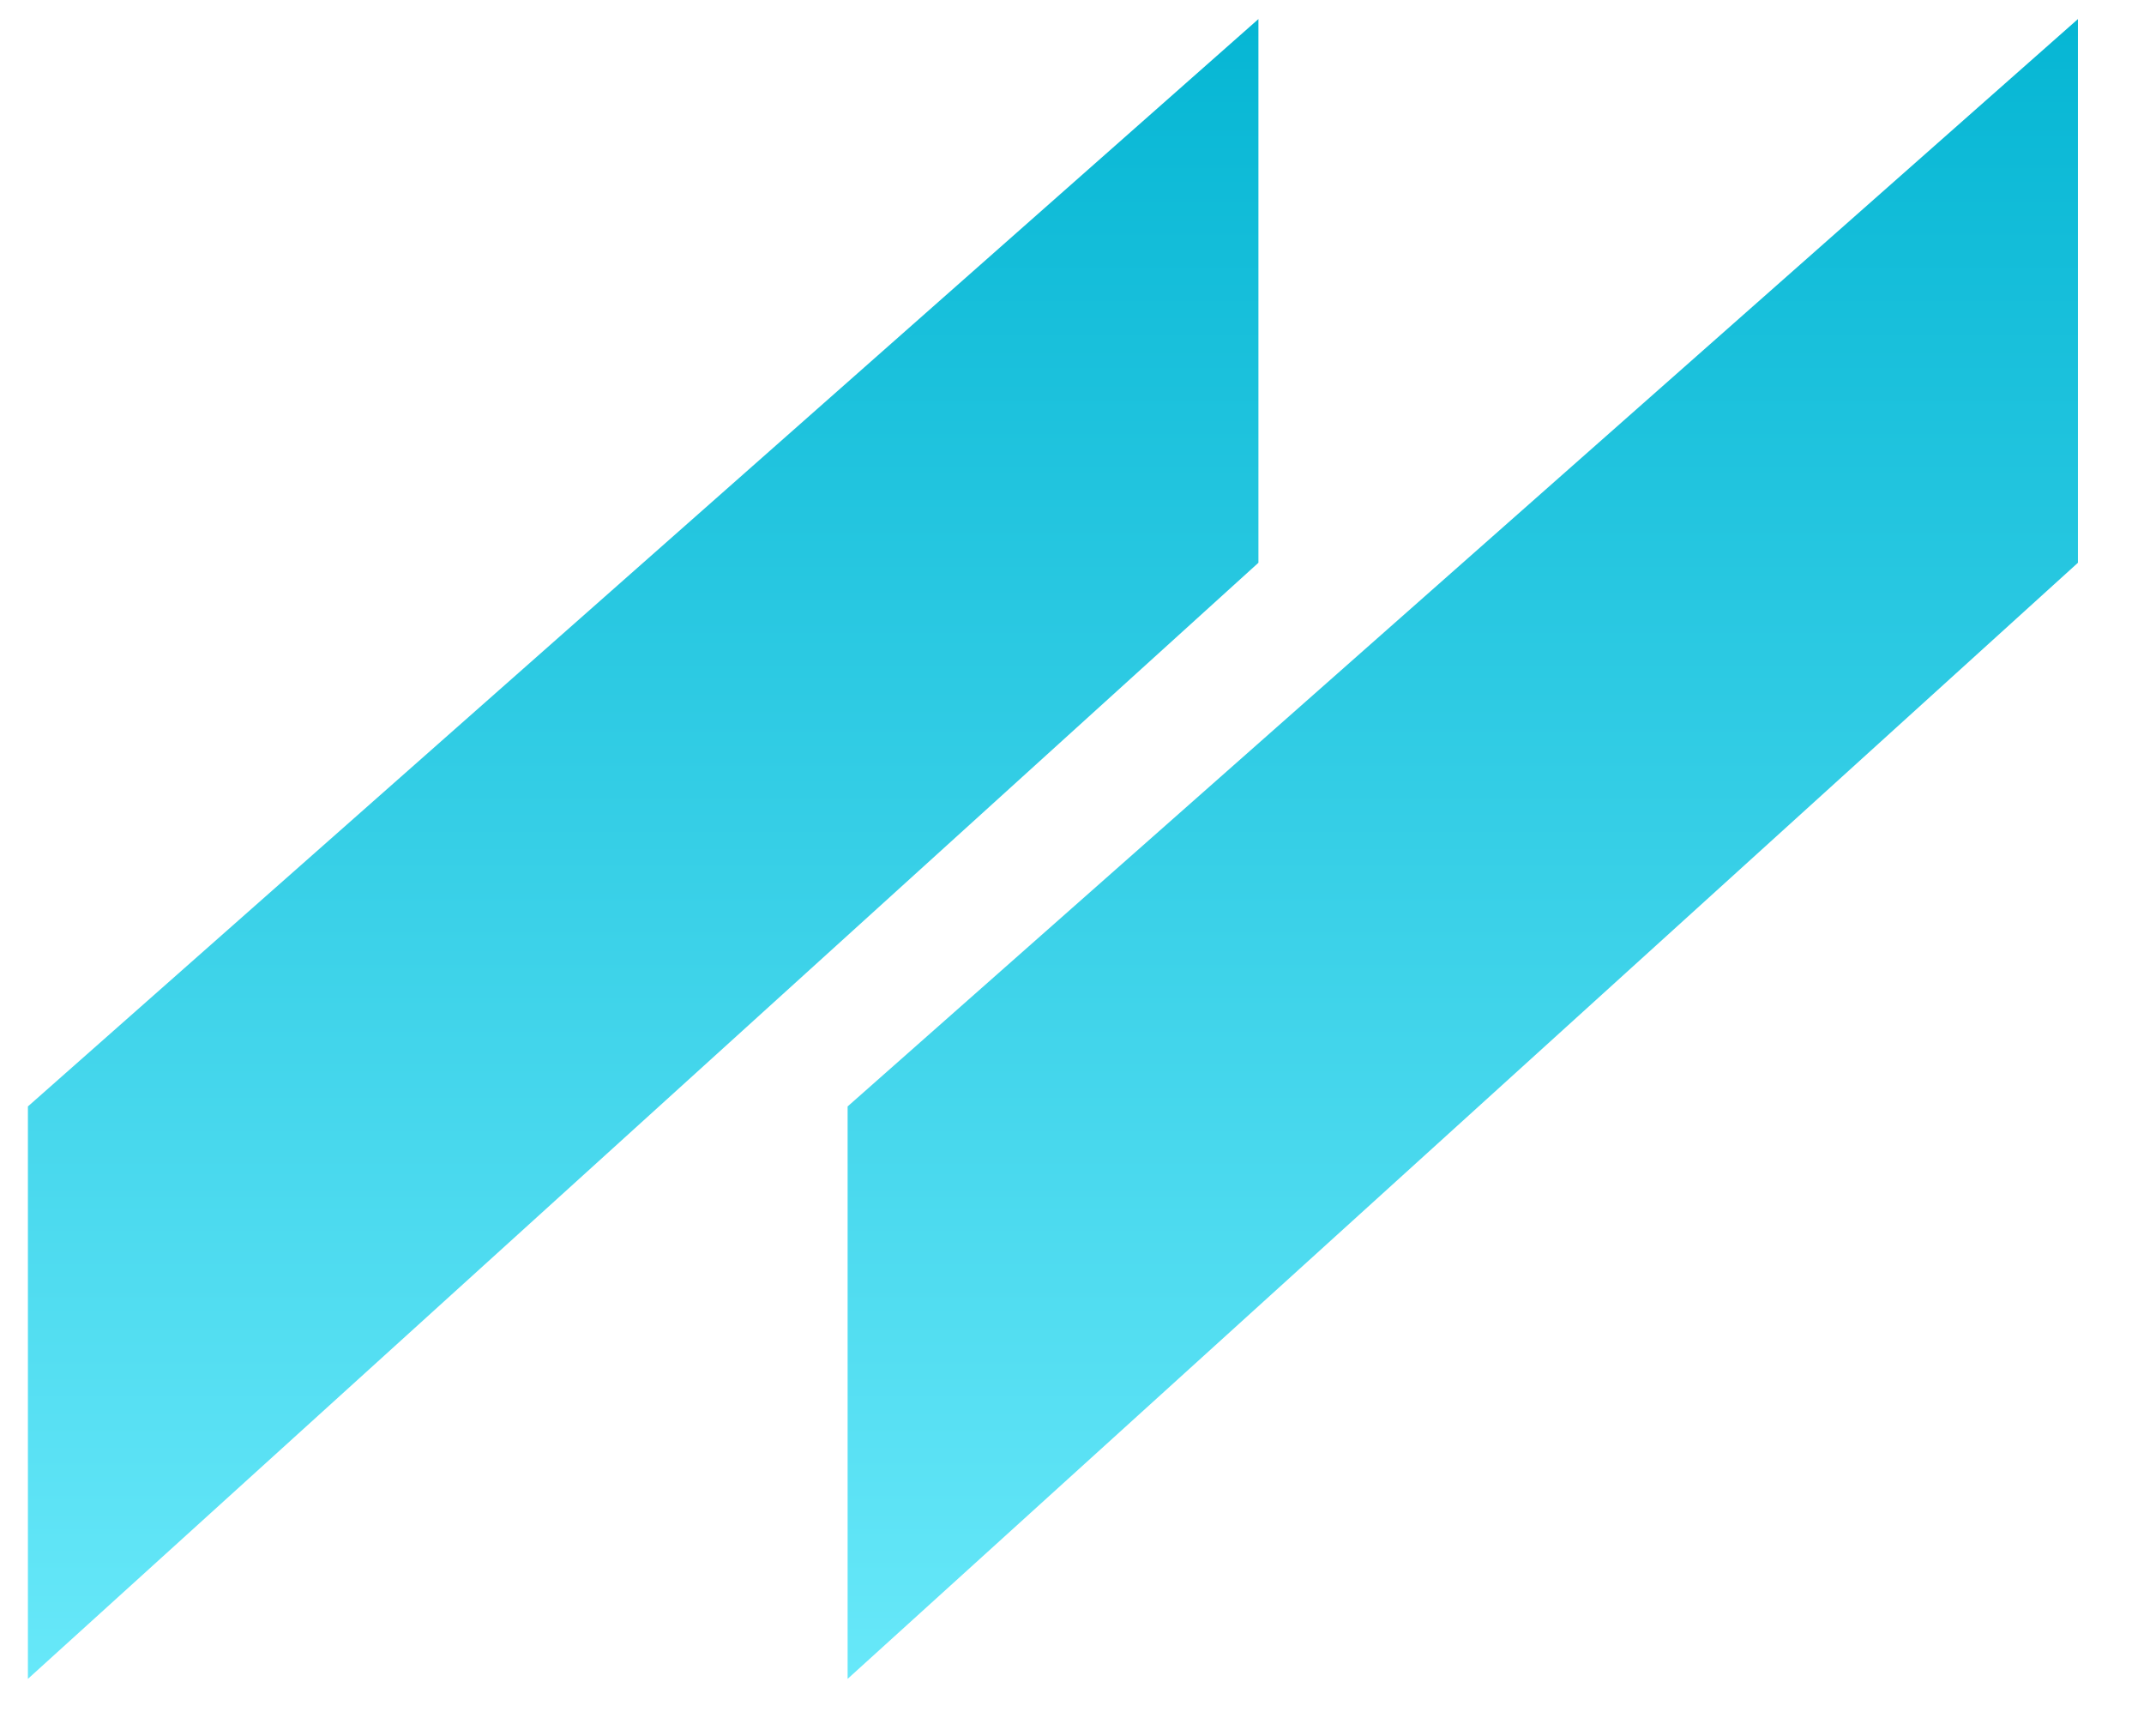
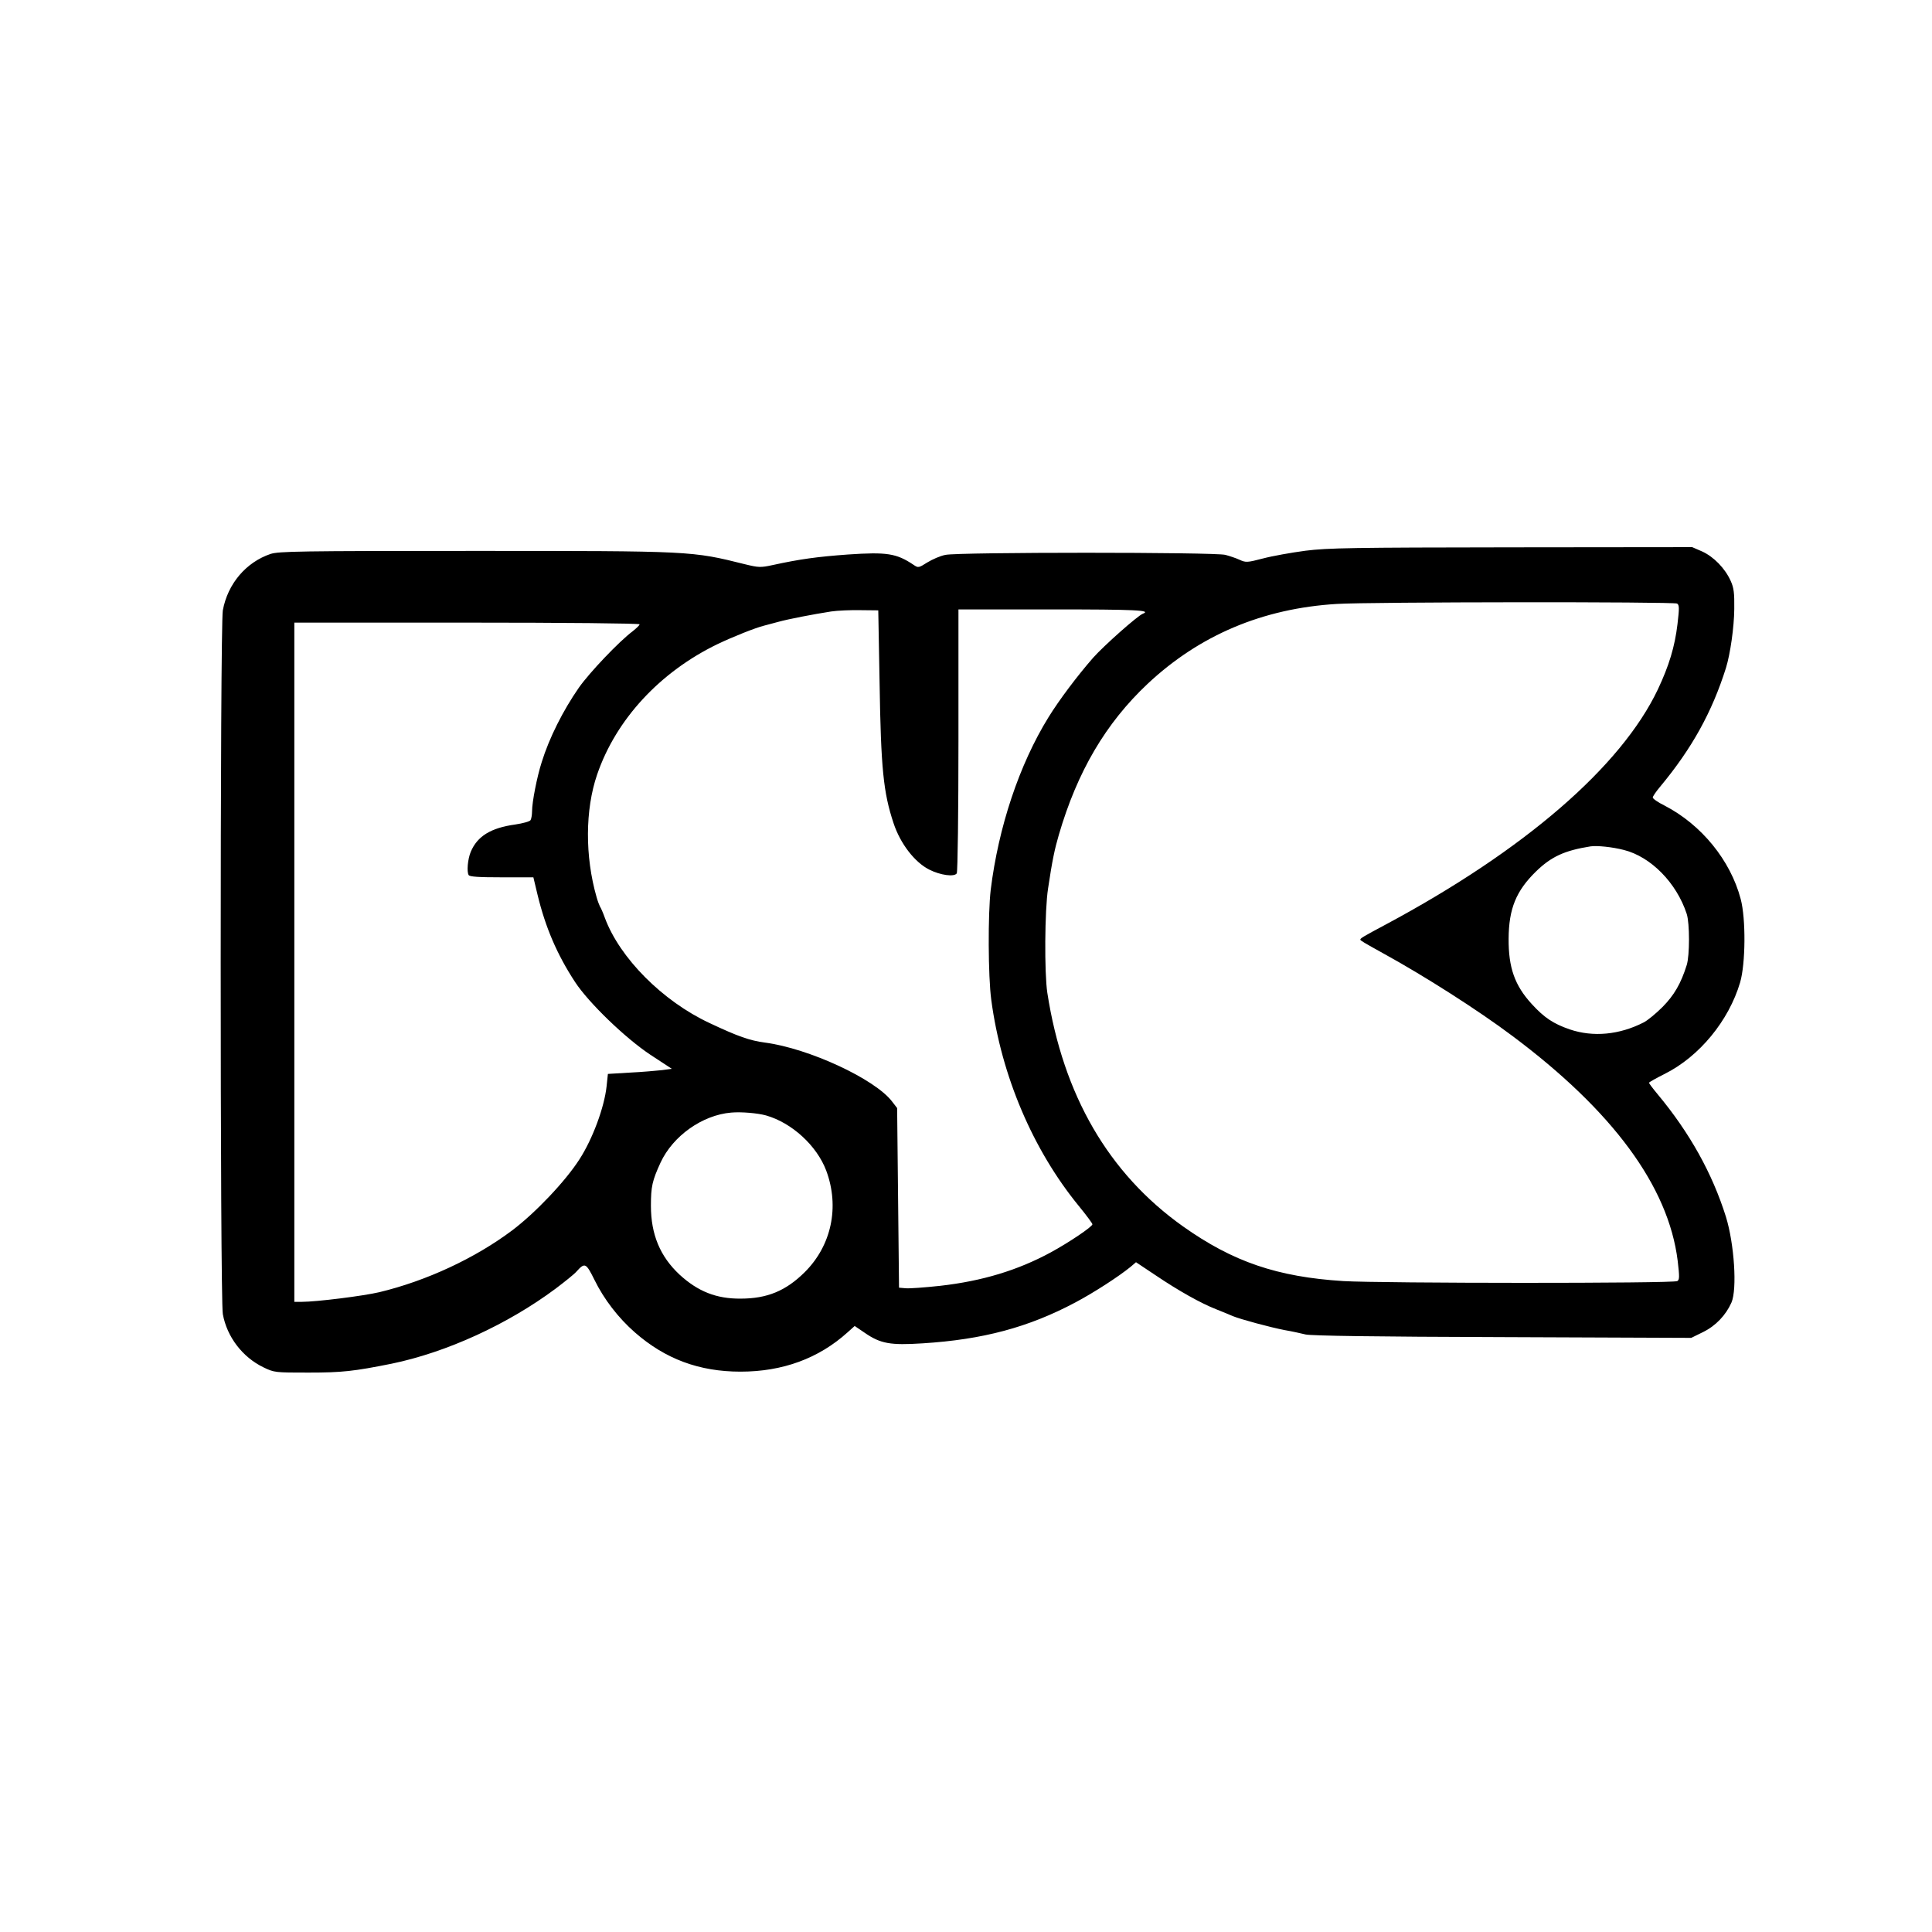
- <svg xmlns="http://www.w3.org/2000/svg" xmlns:xlink="http://www.w3.org/1999/xlink" version="1.1" preserveAspectRatio="xMidYMid meet" viewBox="344.564 330.278 111.737 91.218" width="53.87" height="43.61">
-   <defs>
-     <path d="M453.3 331.28L453.3 359.85L388.64 418.5L388.64 388.42L453.3 331.28Z" id="aFZf6T5ED" />
-     <linearGradient id="gradientb2ThqnP5Op" gradientUnits="userSpaceOnUse" x1="420.97" y1="331.28" x2="420.97" y2="418.5">
-       <stop style="stop-color: #06b6d4;stop-opacity: 1" offset="0%" />
-       <stop style="stop-color: #67e8f9;stop-opacity: 1" offset="100%" />
-     </linearGradient>
-     <path d="M410.23 331.28L410.23 359.85L345.56 418.5L345.56 388.42L410.23 331.28Z" id="a9fehgwfM" />
-     <linearGradient id="gradientk1wNV9Ostb" gradientUnits="userSpaceOnUse" x1="377.89" y1="331.28" x2="377.89" y2="418.5">
-       <stop style="stop-color: #06b6d4;stop-opacity: 1" offset="0%" />
-       <stop style="stop-color: #67e8f9;stop-opacity: 1" offset="100%" />
-     </linearGradient>
-   </defs>
-   <g>
-     <g>
-       <use xlink:href="#aFZf6T5ED" opacity="1" fill="url(#gradientb2ThqnP5Op)" />
-     </g>
-     <g>
-       <use xlink:href="#a9fehgwfM" opacity="1" fill="url(#gradientk1wNV9Ostb)" />
-     </g>
+ <svg xmlns="http://www.w3.org/2000/svg" version="1.0" width="1024pt" height="1024pt" viewBox="0 0 1024 1024" preserveAspectRatio="xMidYMid meet">
+   <g transform="translate(0,1024) scale(0.1,-0.1)" fill="#000000" stroke="none">
+     <path d="M6919 7321 c-75 -10 -176 -28 -225 -41 -84 -22 -91 -22 -124 -7 -19 9 -53 20 -75 26 -55 15 -1416 15 -1484 0 -27 -5 -70 -24 -96 -40 -46 -29 -48 -30 -74 -12 -90 60 -140 68 -347 54 -163 -12 -252 -24 -399 -56 -64 -14 -75 -13 -145 4 -285 71 -277 71 -1440 71 -927 0 -1031 -2 -1076 -16 -130 -44 -227 -158 -253 -299 -15 -83 -15 -3647 0 -3730 22 -121 104 -228 215 -282 58 -28 62 -28 239 -28 179 0 240 7 440 47 291 60 615 208 870 398 49 37 99 77 110 90 45 50 51 47 96 -44 50 -102 126 -201 214 -278 161 -141 341 -208 560 -208 223 0 414 70 567 208 l38 34 53 -36 c84 -58 136 -67 307 -56 320 20 562 85 810 217 100 53 232 139 293 189 l28 24 102 -68 c126 -85 243 -150 322 -181 33 -13 74 -30 90 -37 42 -17 197 -59 275 -74 36 -6 85 -17 110 -23 30 -7 367 -12 1044 -14 l1000 -4 63 31 c67 33 120 89 150 156 31 71 15 311 -29 454 -72 230 -192 446 -362 650 -25 30 -46 58 -46 61 0 3 37 24 83 47 184 92 340 282 400 485 29 99 31 338 3 442 -54 205 -208 394 -403 495 -35 17 -63 37 -63 43 0 6 17 31 38 56 169 203 276 396 350 631 23 75 43 215 44 312 1 84 -2 112 -19 149 -30 67 -90 128 -151 156 l-53 23 -957 -1 c-846 -1 -973 -3 -1093 -18z m1970 -280 c12 -8 12 -24 2 -109 -14 -119 -45 -221 -104 -346 -195 -410 -708 -853 -1442 -1246 -118 -63 -135 -73 -135 -80 0 -5 15 -14 125 -75 213 -117 499 -299 680 -435 533 -398 828 -798 877 -1192 10 -85 10 -101 -2 -108 -20 -13 -1569 -12 -1770 0 -350 22 -585 102 -850 290 -394 280 -635 695 -719 1238 -16 105 -14 439 4 553 22 148 35 209 57 284 98 336 249 592 470 800 275 258 609 400 1003 424 174 11 1787 12 1804 2z m-4227 -421 c7 -452 20 -581 74 -743 36 -109 112 -207 189 -246 59 -30 133 -40 146 -20 5 8 9 325 9 707 l0 692 495 0 c444 0 531 -4 482 -23 -28 -11 -205 -168 -263 -233 -84 -96 -181 -225 -237 -316 -155 -251 -265 -582 -306 -914 -15 -128 -14 -458 3 -584 54 -404 221 -795 464 -1092 40 -49 72 -92 72 -97 0 -13 -127 -98 -221 -149 -175 -95 -364 -152 -585 -177 -82 -9 -165 -15 -184 -13 l-35 3 -5 476 -5 476 -27 35 c-91 119 -440 281 -673 312 -82 11 -142 32 -295 104 -248 116 -475 344 -554 557 -10 28 -22 55 -26 60 -3 6 -12 28 -18 50 -62 216 -61 464 3 650 100 292 333 544 640 692 80 38 197 85 245 97 14 4 48 13 75 20 54 15 184 40 280 55 33 5 103 8 155 7 l95 -1 7 -385z m-1272 311 c0 -5 -17 -21 -37 -37 -71 -53 -229 -219 -285 -299 -84 -121 -157 -266 -197 -395 -25 -78 -51 -211 -51 -260 0 -19 -4 -41 -8 -47 -4 -7 -41 -17 -81 -23 -130 -18 -201 -62 -236 -145 -16 -39 -22 -105 -11 -123 5 -9 54 -12 175 -12 l168 0 22 -92 c42 -174 104 -318 199 -463 72 -110 267 -298 400 -386 l113 -74 -53 -7 c-29 -3 -105 -10 -169 -13 l-117 -7 -7 -66 c-12 -111 -74 -279 -144 -387 -75 -117 -234 -284 -356 -376 -197 -148 -455 -268 -705 -328 -85 -20 -333 -51 -410 -51 l-40 0 0 1800 0 1800 915 0 c521 0 915 -4 915 -9z m5217 -1196 c143 -36 279 -174 333 -339 16 -50 16 -220 0 -271 -31 -99 -67 -160 -128 -222 -35 -35 -80 -72 -100 -82 -129 -66 -268 -79 -392 -37 -87 30 -135 62 -201 134 -91 99 -124 194 -123 347 1 159 40 253 144 355 82 80 152 112 290 134 35 5 115 -3 177 -19z m-4547 -1407 c137 -39 269 -160 319 -292 72 -193 28 -398 -114 -539 -100 -99 -199 -140 -340 -140 -128 -1 -226 38 -323 127 -103 96 -152 213 -152 365 0 102 7 133 51 229 66 142 222 252 374 265 54 5 142 -3 185 -15z" />
  </g>
</svg>
